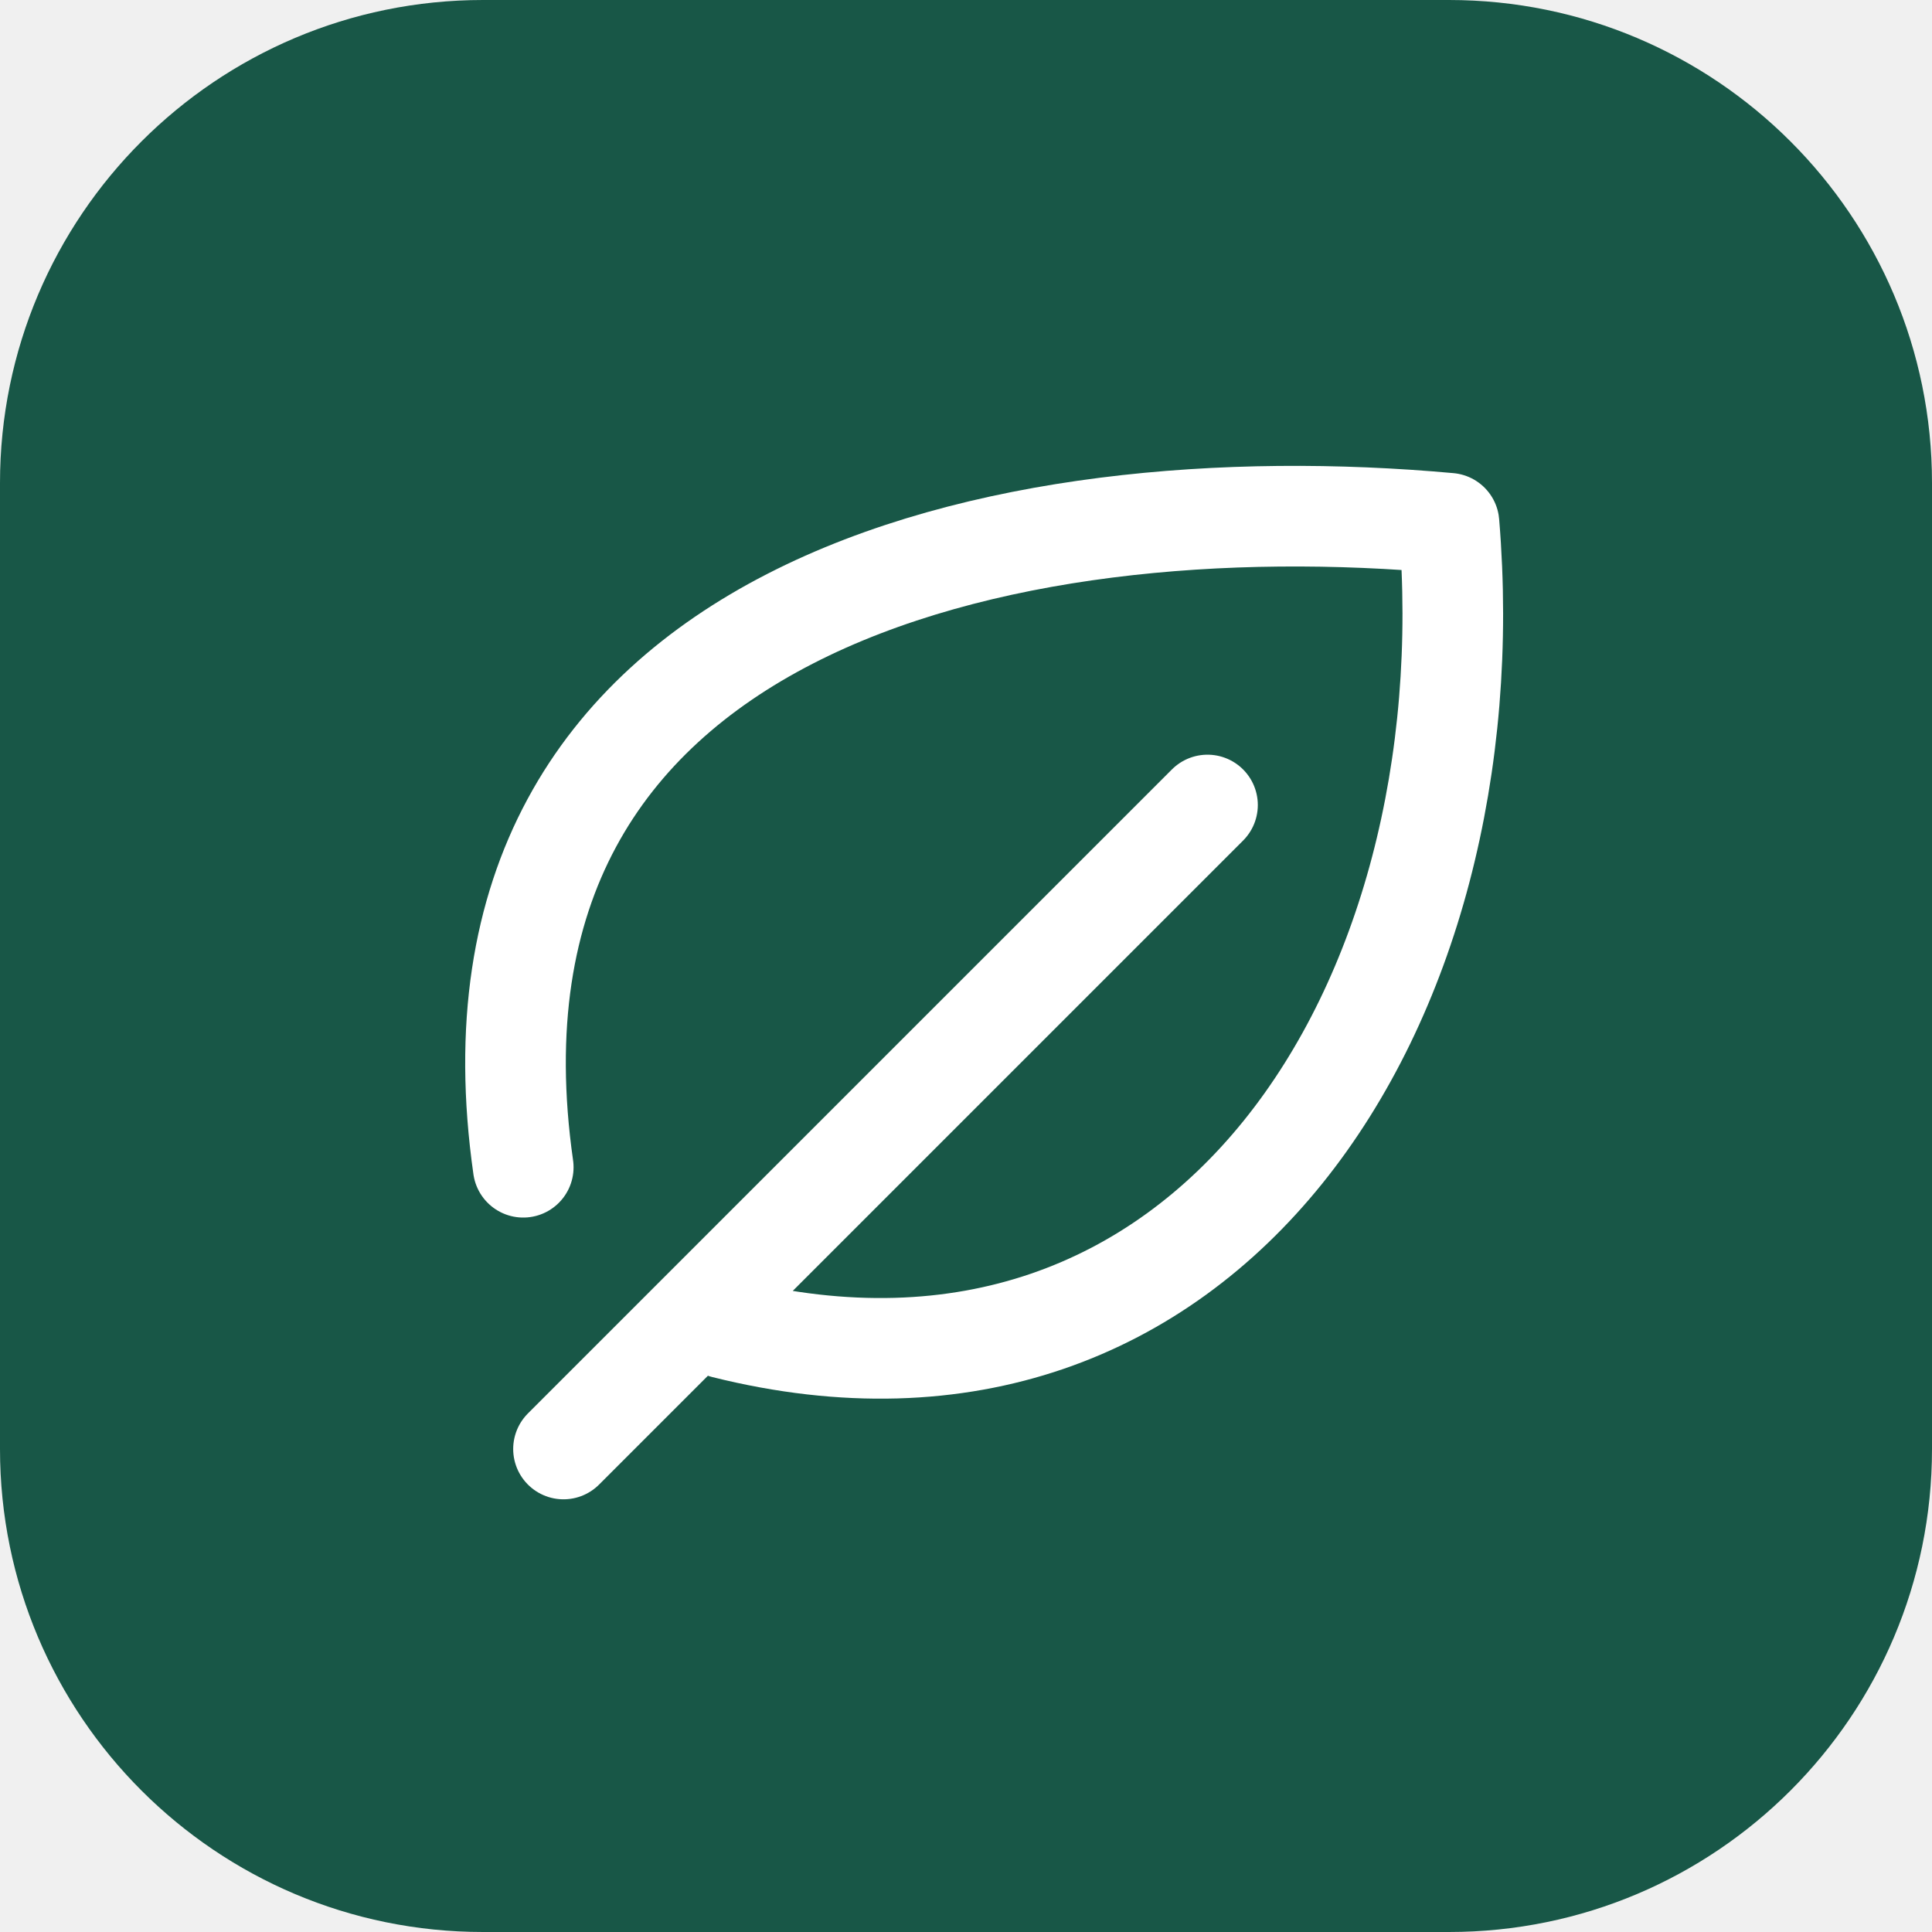
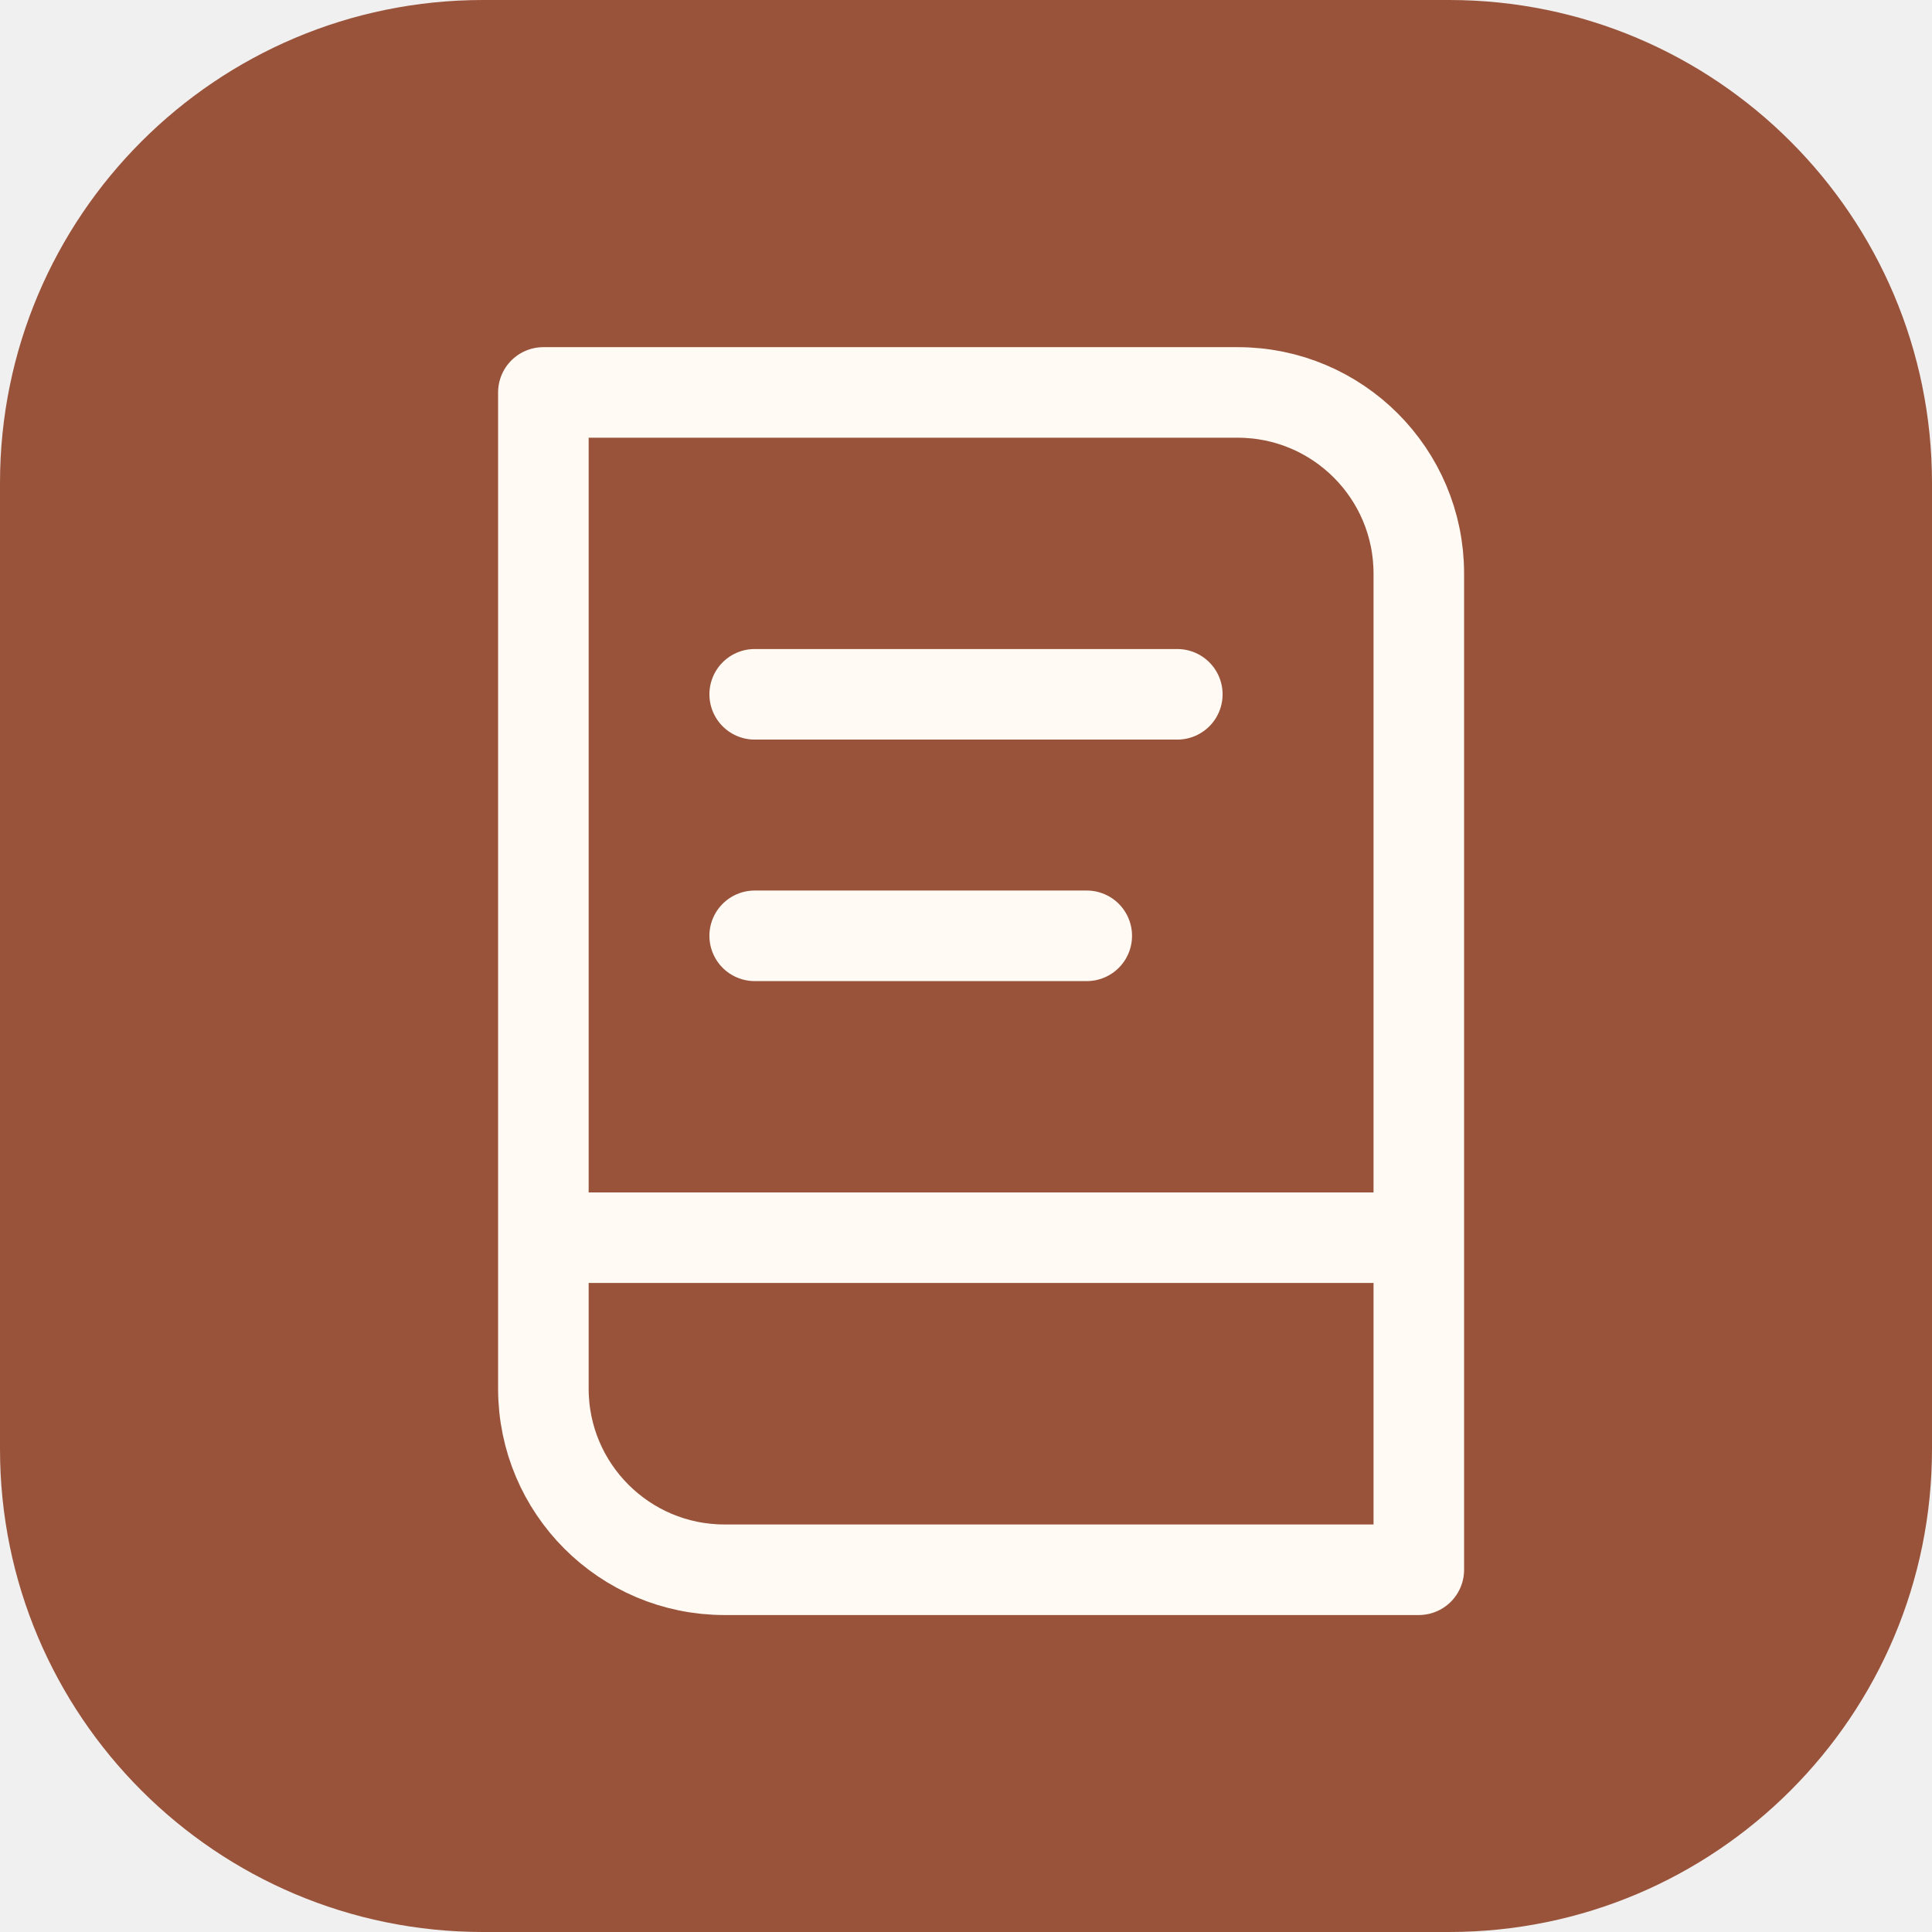
- <svg xmlns="http://www.w3.org/2000/svg" viewBox="0 0 48 48">
-   <rect width="48" height="48" rx="12" fill="#185747" />
-   <path d="M13 29C11 15 25 12 36 13c1 12-6 23-18 20m-4 3 16-16" fill="none" stroke="#fff" stroke-width="2.5" stroke-linecap="round" stroke-linejoin="round" />
+ <svg xmlns="http://www.w3.org/2000/svg" viewBox="0 0 64 64">
+   <rect width="64" height="64" rx="16" fill="#99533a" />
+   <path d="M18 13h23a6 6 0 0 1 6 6v33H24a6 6 0 0 1-6-6V13zm0 28h29M25 23h14M25 31h11" fill="none" stroke="#fffaf3" stroke-width="3" stroke-linecap="round" stroke-linejoin="round" />
</svg>
